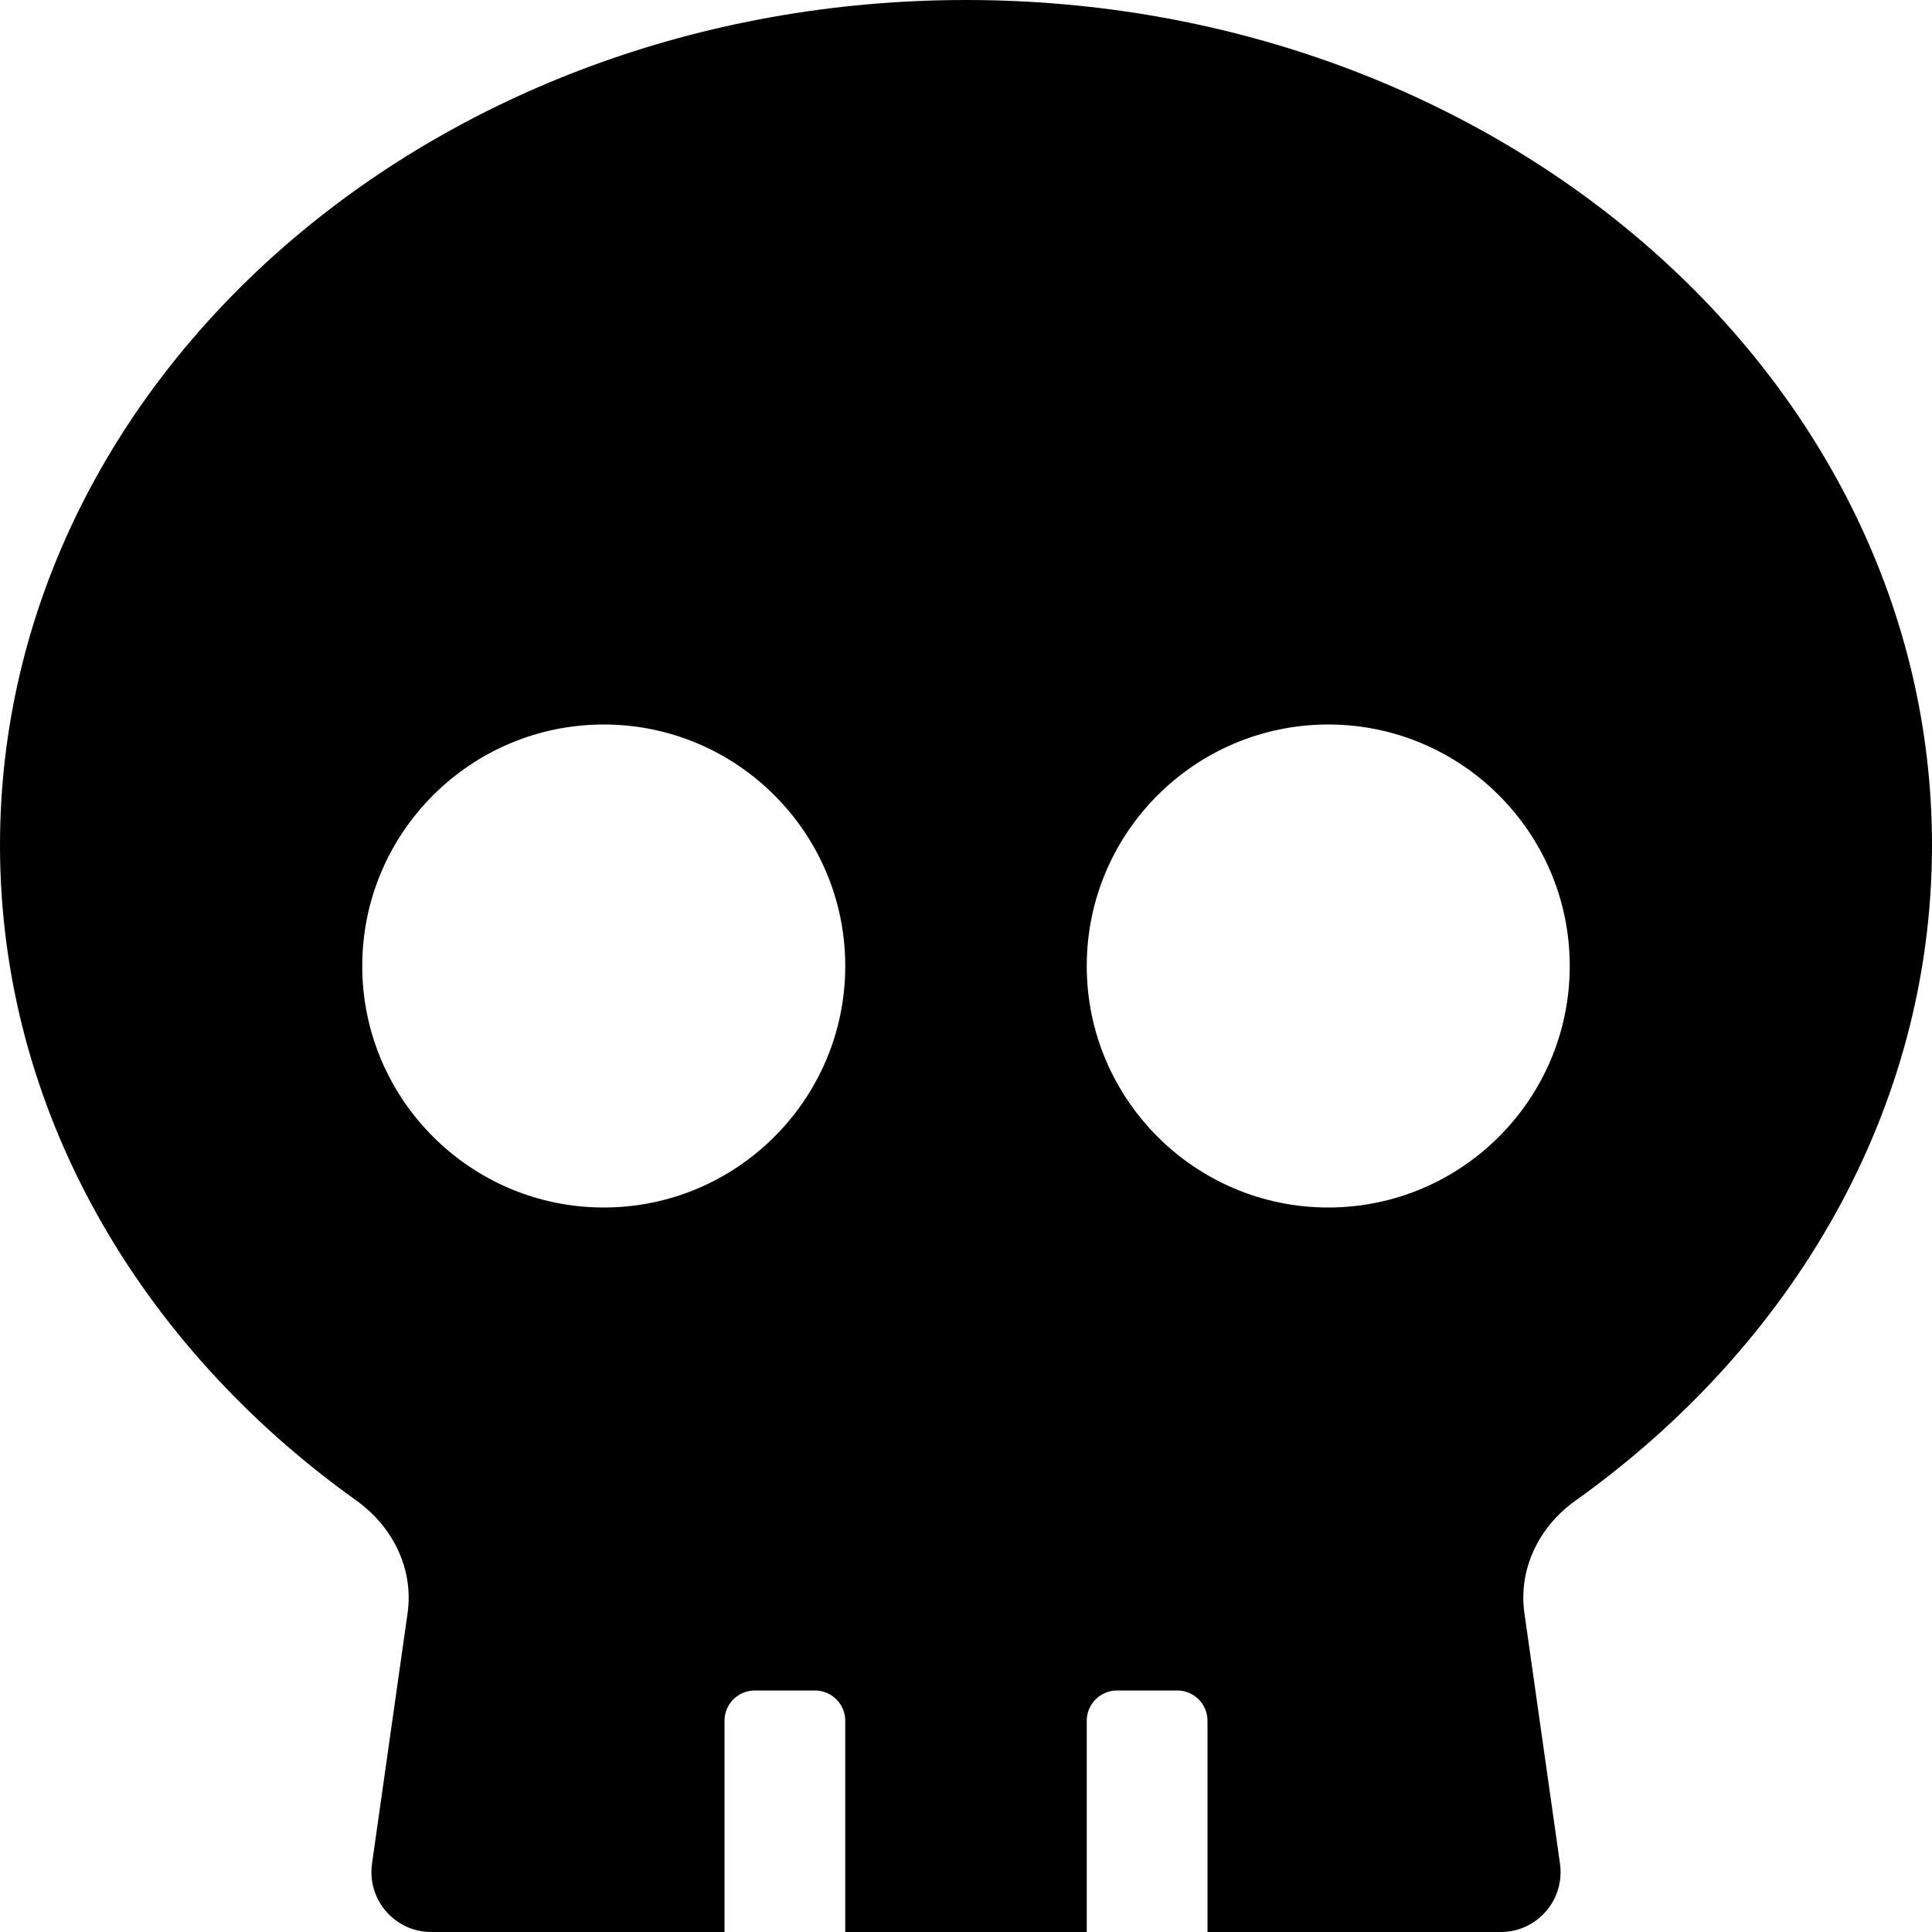
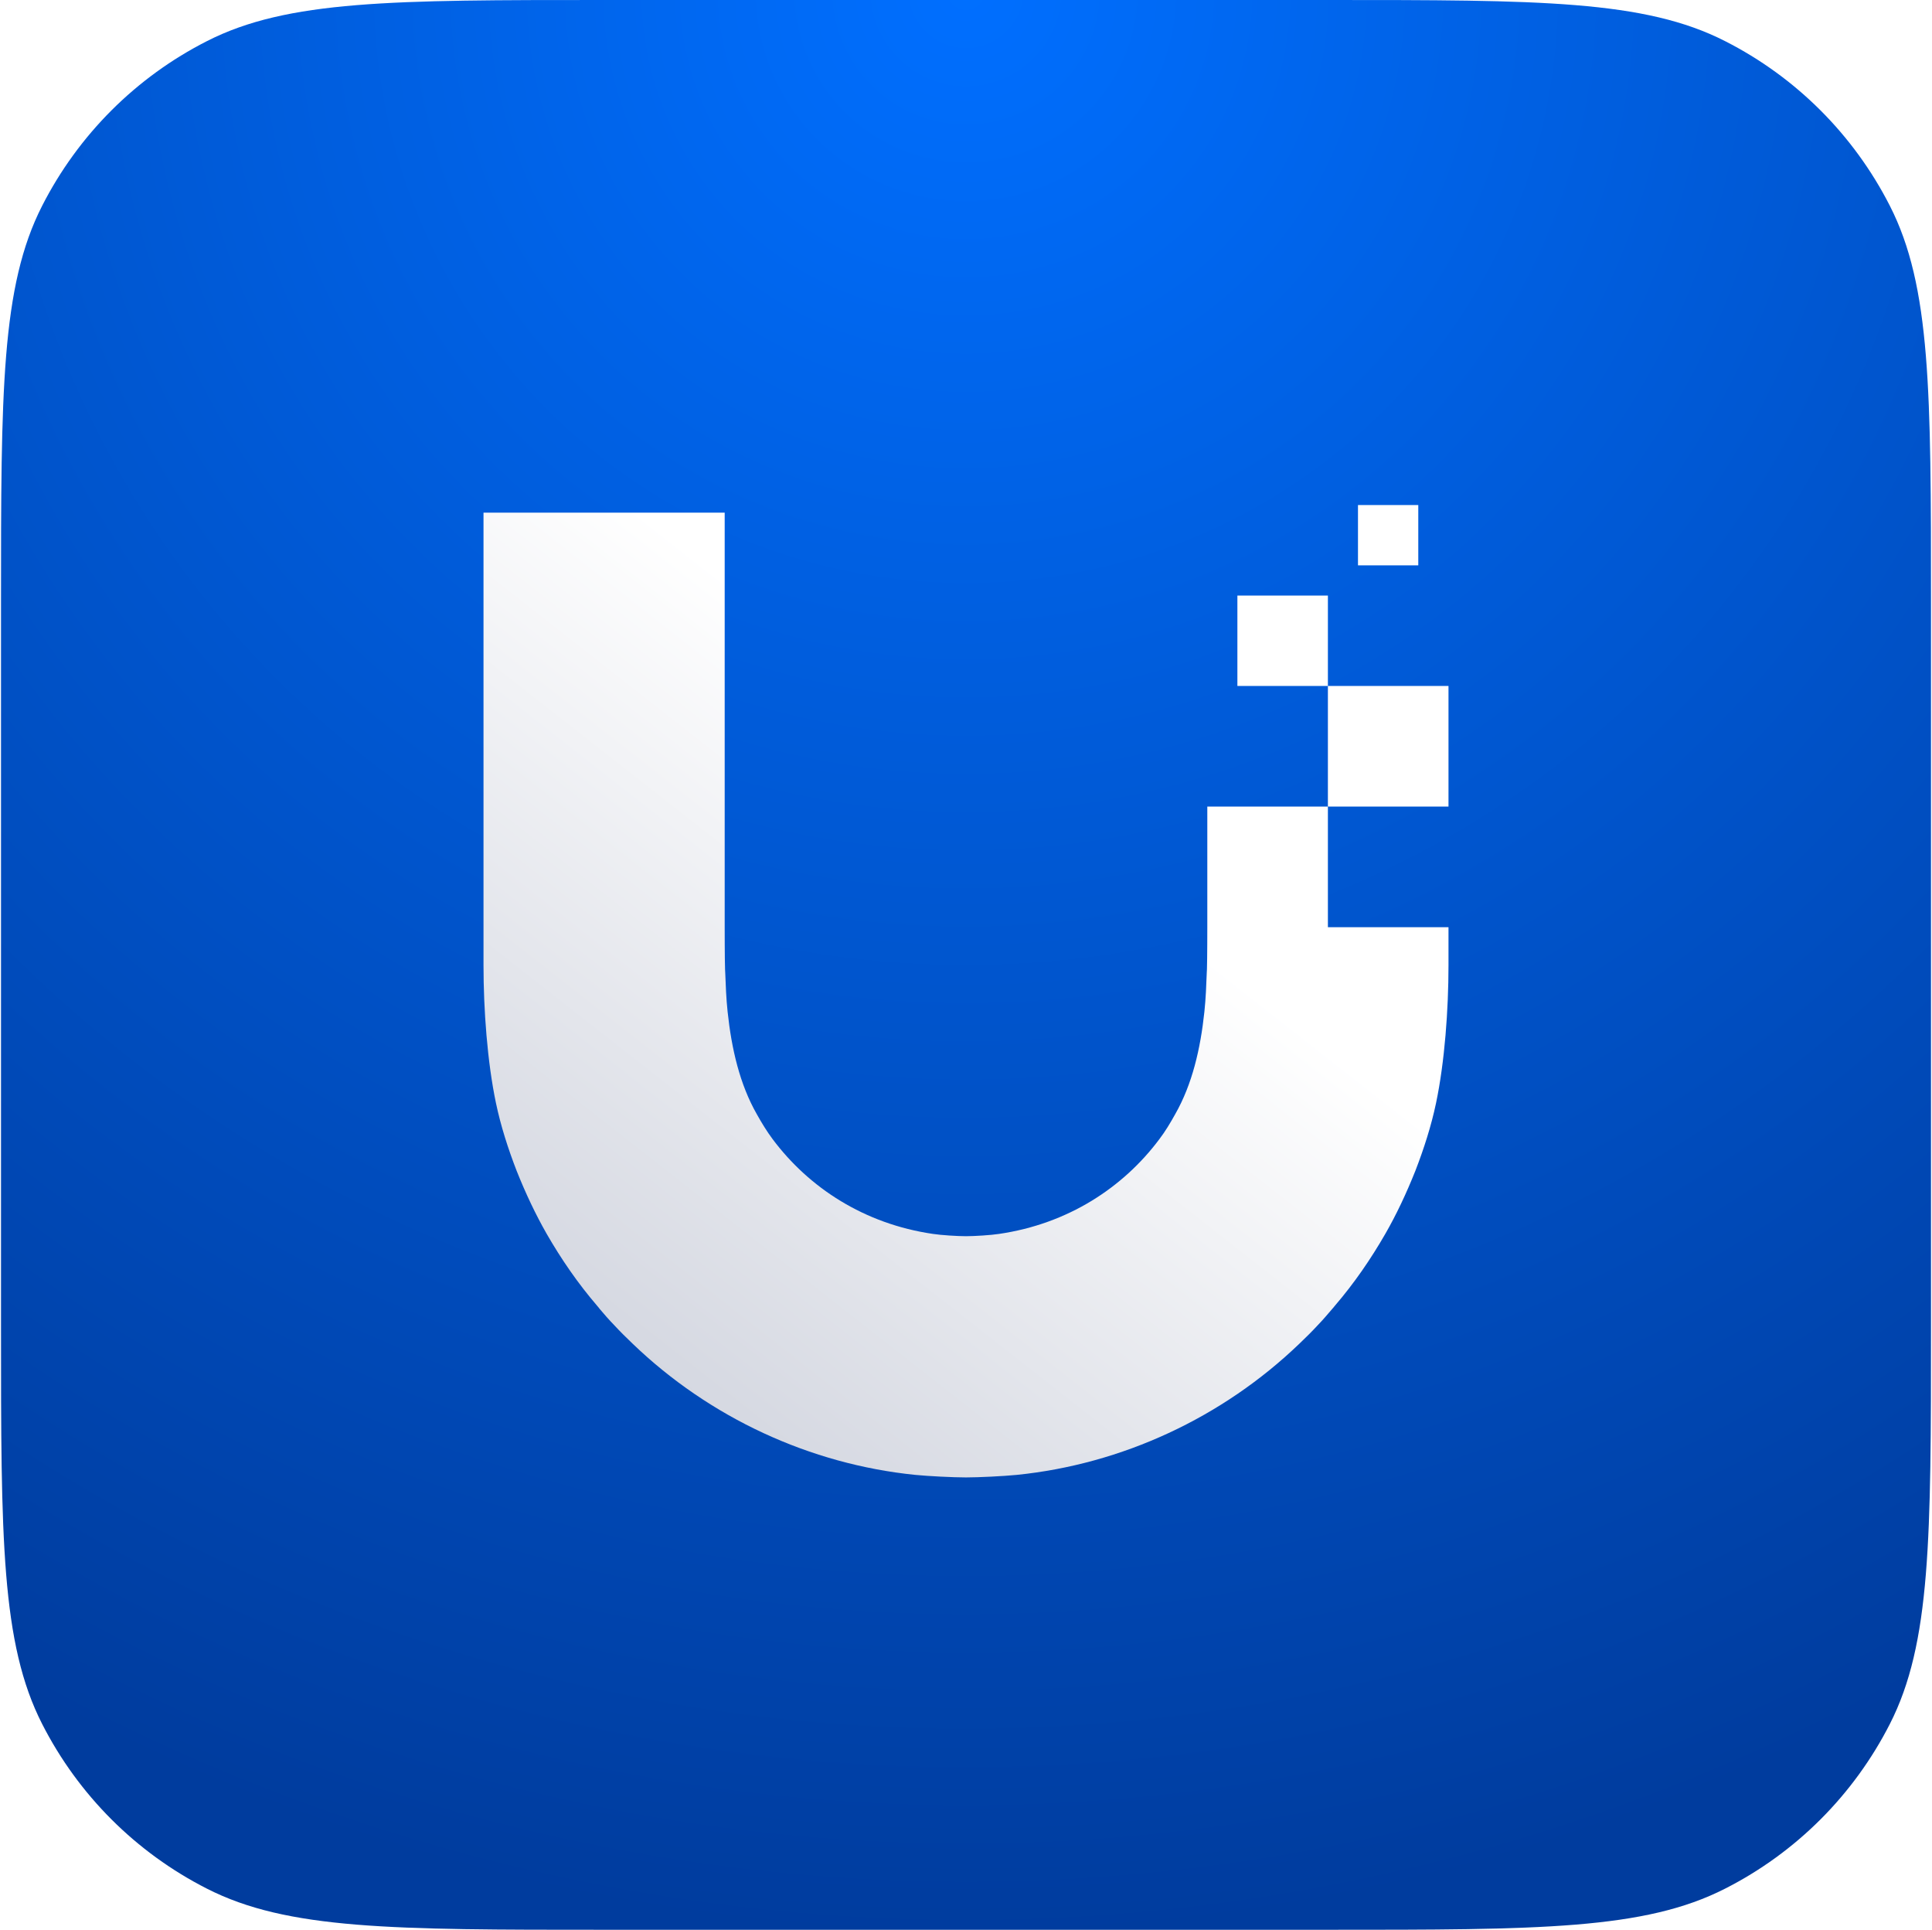
- <svg xmlns="http://www.w3.org/2000/svg" viewBox="0 0 512 512">
-   <path d="M256 0C114.6 0 0 100.3 0 224c0 70.1 36.9 132.6 94.5 173.7 9.6 6.9 15.2 18.1 13.5 29.9l-9.4 66.2c-1.4 9.6 6 18.2 15.7 18.2H192v-56c0-4.4 3.6-8 8-8h16c4.4 0 8 3.6 8 8v56h64v-56c0-4.4 3.6-8 8-8h16c4.4 0 8 3.6 8 8v56h77.7c9.7 0 17.1-8.6 15.7-18.2l-9.4-66.2c-1.7-11.7 3.8-23 13.5-29.9C475.1 356.6 512 294.1 512 224 512 100.3 397.4 0 256 0zm-96 320c-35.3 0-64-28.7-64-64s28.7-64 64-64 64 28.7 64 64-28.7 64-64 64zm192 0c-35.3 0-64-28.7-64-64s28.7-64 64-64 64 28.7 64 64-28.7 64-64 64z" />
+ <svg xmlns="http://www.w3.org/2000/svg" version="1.2" viewBox="0 0 1522 1520" width="1522" height="1520">
+   <defs>
+     <radialGradient id="g1" cx="0" cy="0" r="1" gradientUnits="userSpaceOnUse" gradientTransform="matrix(0,1520,-1520,0,761,0)">
+       <stop offset="0" stop-color="#006fff" />
+       <stop offset="1" stop-color="#003c9e" />
+     </radialGradient>
+     <linearGradient id="g2" x2="1" gradientUnits="userSpaceOnUse" gradientTransform="matrix(520.692,-665.918,665.936,520.706,632.082,1575.293)">
+       <stop offset="0" stop-color="#c2c4ce" />
+       <stop offset=".397" stop-color="#d6d9e2" />
+       <stop offset="1" stop-color="#ffffff" />
+     </linearGradient>
+     <linearGradient id="g3" x2="1" gradientUnits="userSpaceOnUse" gradientTransform="matrix(520.692,-665.918,904.488,707.233,632.082,1575.293)">
+       <stop offset="0" stop-color="#c2c4ce" />
+       <stop offset=".397" stop-color="#d6d9e2" />
+       <stop offset="1" stop-color="#ffffff" />
+     </linearGradient>
+     <linearGradient id="g4" x2="1" gradientUnits="userSpaceOnUse" gradientTransform="matrix(520.692,-665.918,1165.389,911.236,632.082,1575.293)">
+       <stop offset="0" stop-color="#c2c4ce" />
+       <stop offset=".397" stop-color="#d6d9e2" />
+       <stop offset="1" stop-color="#ffffff" />
+     </linearGradient>
+   </defs>
+   <style>
+ 		.s0 { fill: url(#g1) }
+ 		.s1 { fill: url(#g2) }
+ 		.s2 { fill: url(#g3) }
+ 		.s3 { fill: url(#g4) }
+ 	</style>
+   <path class="s0" d="m0.8 475c0-166.3 0-249.4 32.4-312.9 28.5-55.9 73.9-101.3 129.8-129.7 63.5-32.4 146.6-32.4 312.9-32.4h570.2c166.3 0 249.4 0 312.9 32.4 55.9 28.4 101.3 73.8 129.8 129.7 32.4 63.5 32.4 146.6 32.4 312.9v570c0 166.3 0 249.4-32.4 312.9-28.5 55.9-73.9 101.3-129.8 129.7-63.5 32.4-146.6 32.4-312.9 32.4h-570.2c-166.3 0-249.4 0-312.9-32.4-55.9-28.4-101.3-73.8-129.8-129.7-32.4-63.5-32.4-146.6-32.4-312.9z" />
+   <g>
+     <path class="s1" d="m1117.3 397.8h-47.5v47.5h47.5z" />
+     <path class="s2" d="m951.1 730.4v-95.1h95v95h95v30.1c0 34.8-3 76-9.8 108.4-3.8 18.1-9.6 36.1-16.3 53.4-7 17.6-15 34.6-23.7 49.7-11.4 19.8-24.5 38.9-39.8 56.7l-0.8 1-1.3 1.5c-3.7 4.3-7.3 8.6-11.3 12.7-4.6 5-9.4 9.7-14.3 14.4-60.8 58.5-140 95.1-222.8 103.5-10 1-30 2-40 2-10 0-30-1-40-2-82.8-8.4-162-45-222.8-103.5-4.9-4.7-9.7-9.4-14.3-14.4-4.2-4.3-8-8.7-11.8-13.2v-0.1l-1.6-1.9c-15.3-17.8-28.4-36.9-39.8-56.7-8.7-15.2-16.7-32.1-23.7-49.7-6.7-17.3-12.5-35.3-16.3-53.4-6.8-32.4-9.8-73.6-9.8-108.4v-356.6h190v326.6c0 0 0 25.1 0.3 33.3l0.1 1.9c0.4 10.6 0.8 21 1.9 31.3 3.1 29.3 9.6 57.2 23 80.7 3.8 6.8 7.8 13.4 12.5 19.7 28.5 38.1 72 66.7 126.3 74.6 6.4 1 19.5 1.8 26 1.8 6.5 0 19.6-0.8 26-1.8 54.3-7.9 97.8-36.5 126.3-74.6 4.8-6.3 8.7-12.9 12.5-19.7 13.4-23.5 19.9-51.4 23-80.7 1.1-10.3 1.5-20.7 1.9-31.4l0.1-1.8c0.3-8.2 0.3-33.3 0.3-33.3z" />
+     <path class="s3" d="m974.8 469.1h71.3v71.2h95v95h-95v-95h-71.3z" />
+   </g>
</svg>
